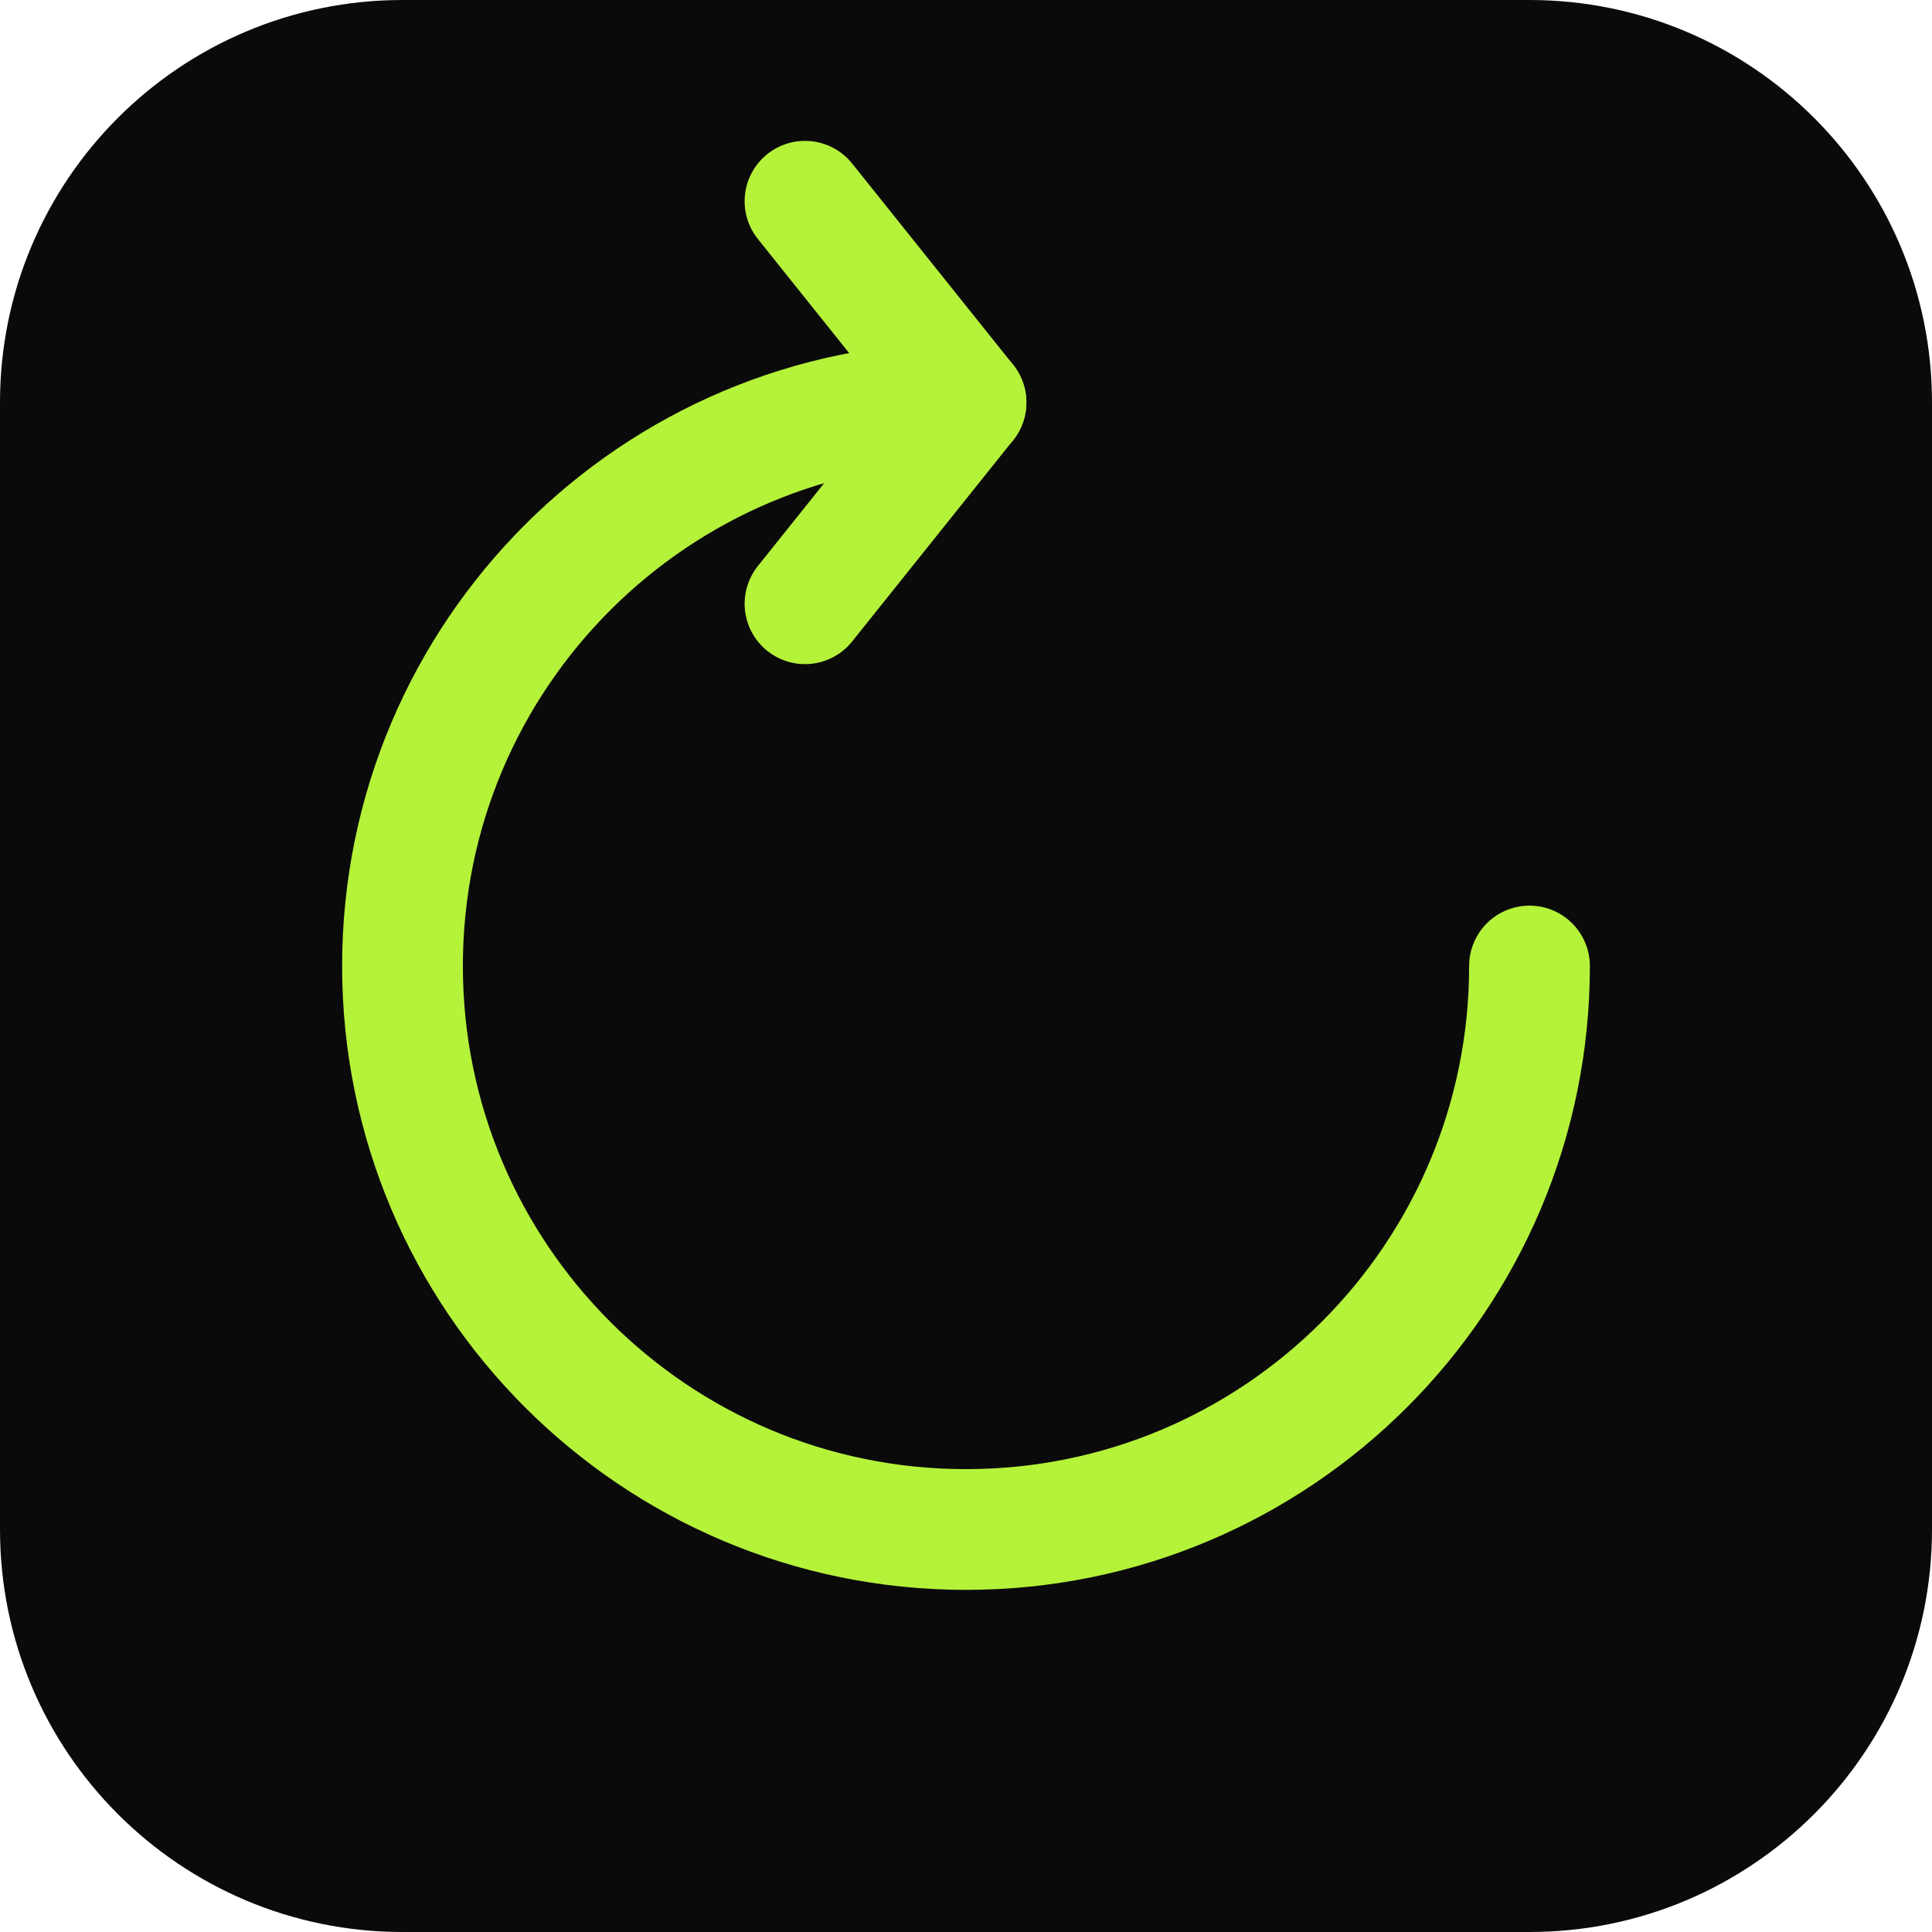
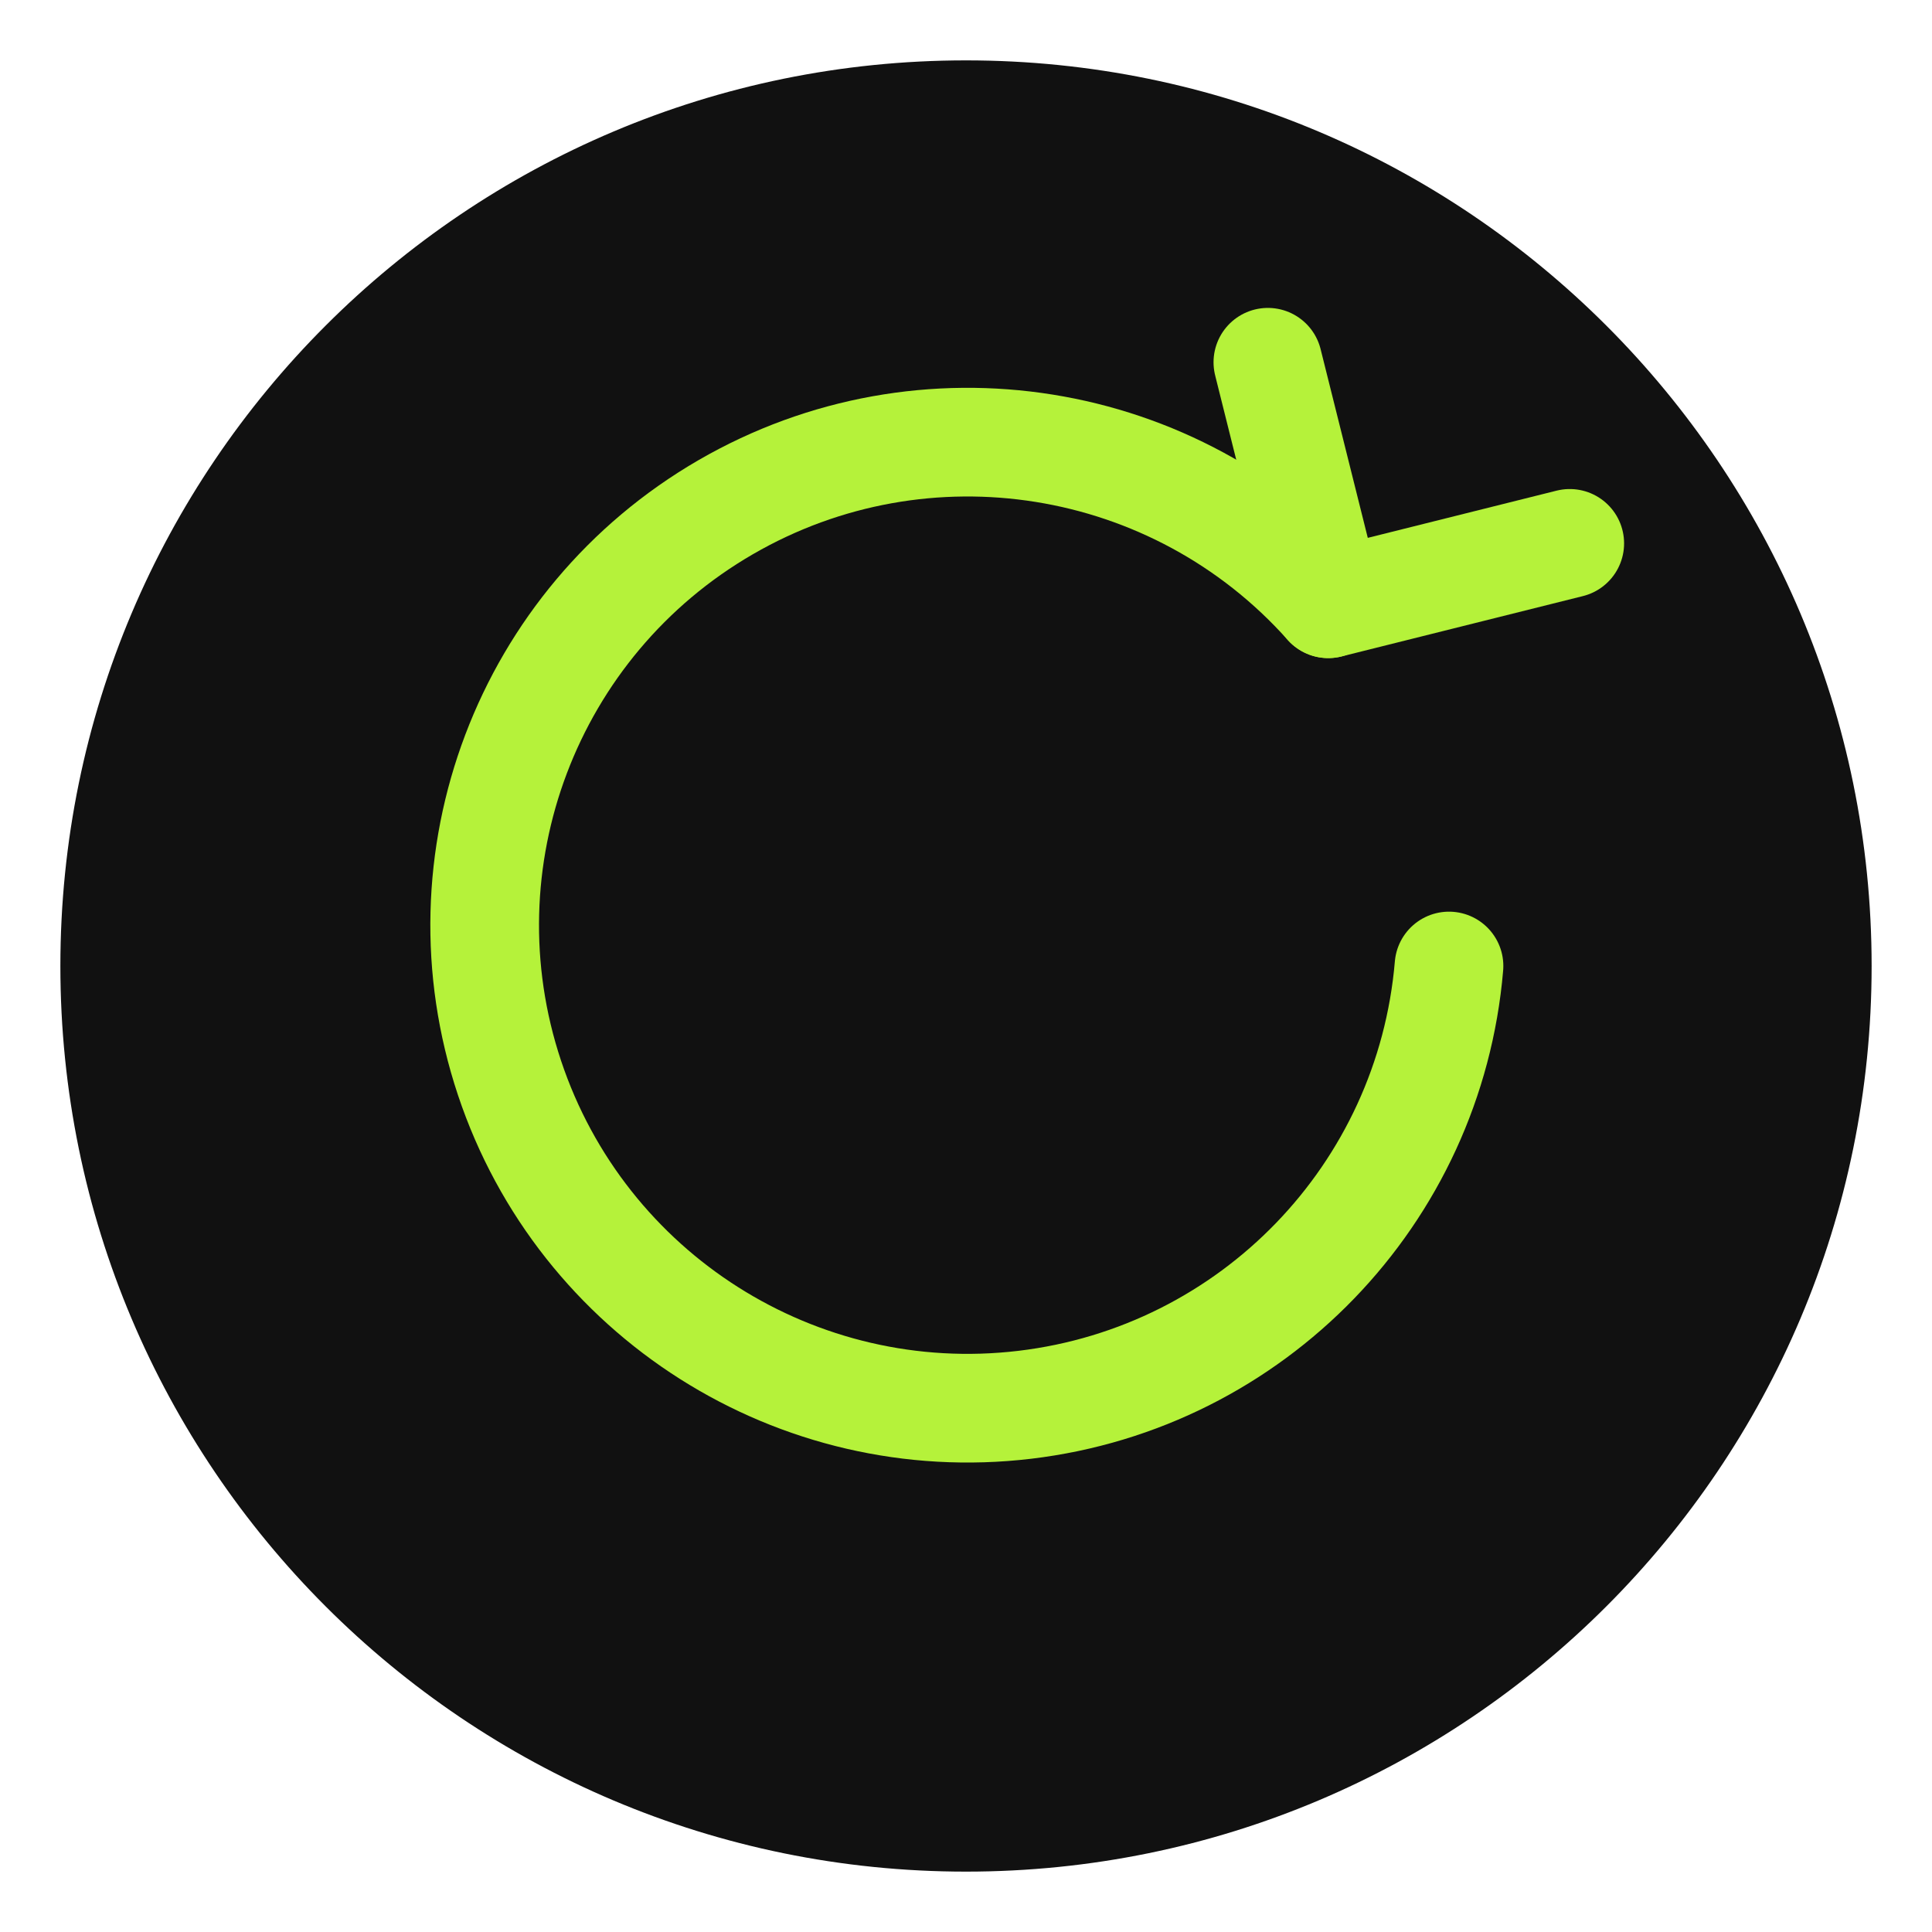
- <svg xmlns="http://www.w3.org/2000/svg" viewBox="0 0 24 24">
-   <rect width="24" height="24" rx="5" fill="#0a0a0b" />
-   <path d="M19 12A7 7 0 1 1 12 5" stroke="#b5f23a" stroke-width="1.5" stroke-linecap="round" fill="none" />
-   <polyline points="10,2.5 12,5 10,7.5" stroke="#b5f23a" stroke-width="1.5" stroke-linecap="round" stroke-linejoin="round" fill="none" />
+ <svg xmlns="http://www.w3.org/2000/svg" viewBox="0 0 32 32">
+   <circle cx="16" cy="16" r="15" fill="#111" />
+   <path d="M22 10 A8 8 0 1 0 24 16" fill="none" stroke="#b5f23a" stroke-width="1.8" stroke-linecap="round" />
+   <polyline points="21,6 22,10 26,9" fill="none" stroke="#b5f23a" stroke-width="1.8" stroke-linecap="round" stroke-linejoin="round" />
</svg>
